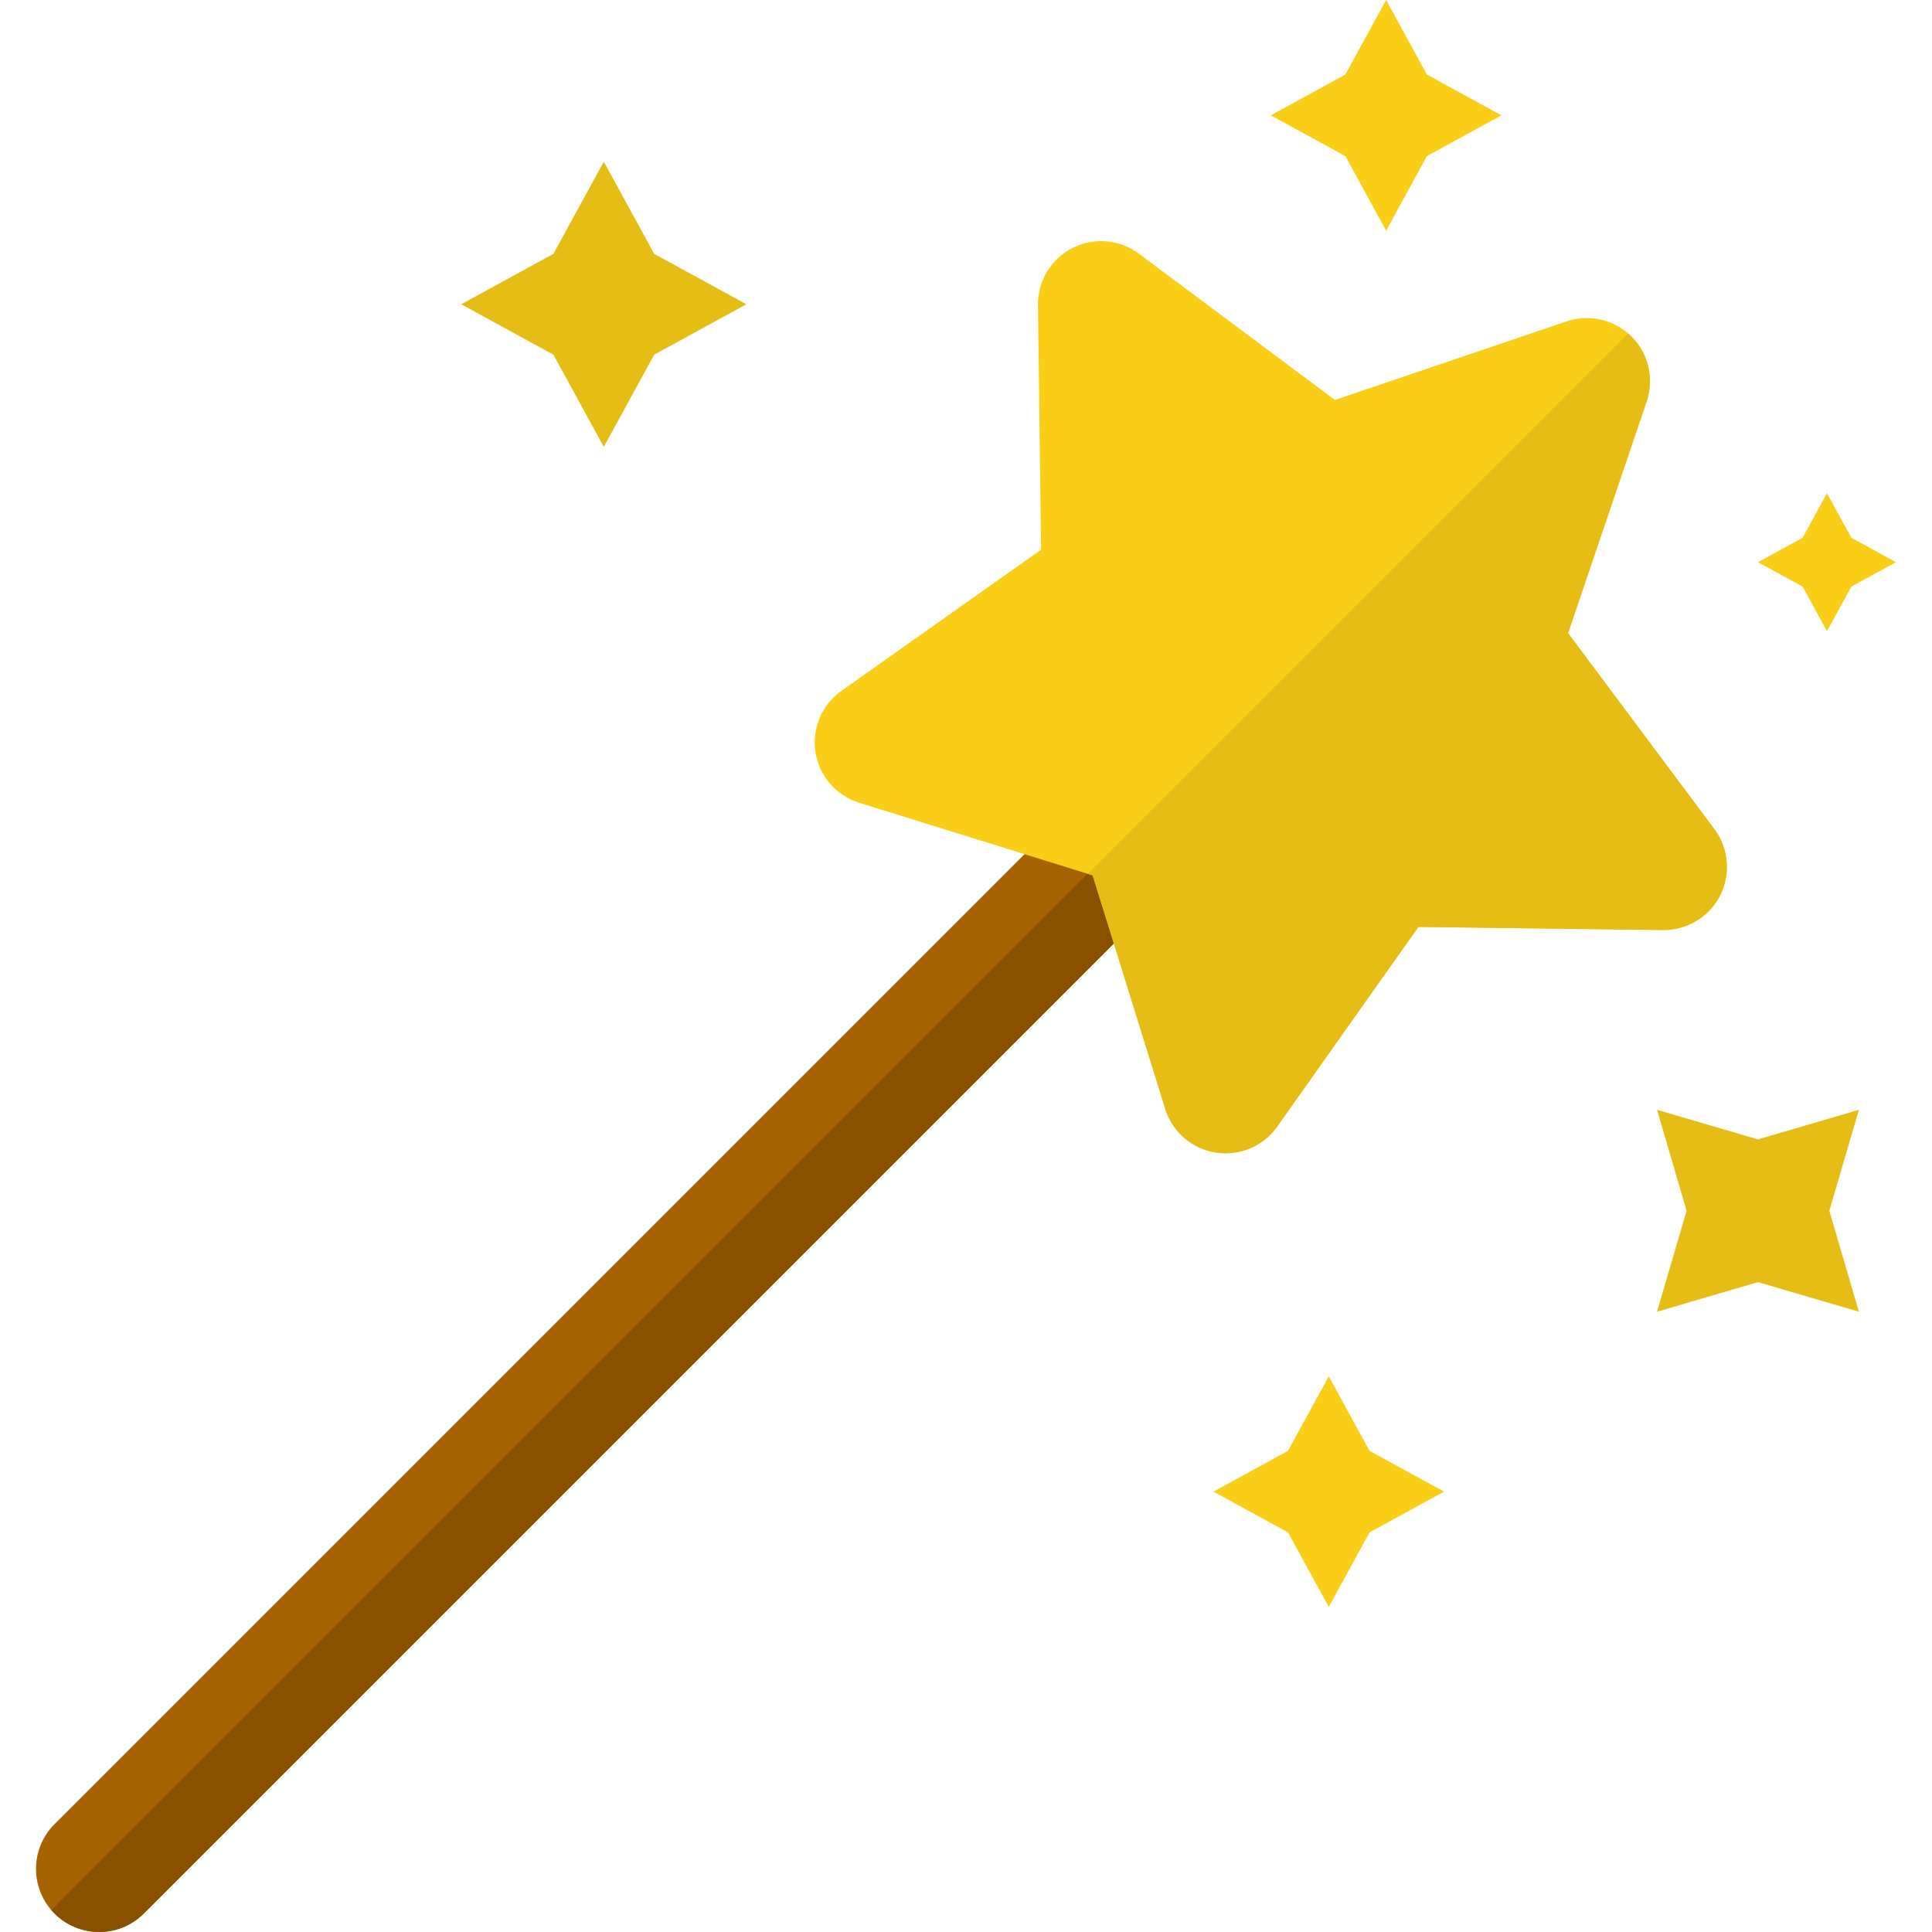
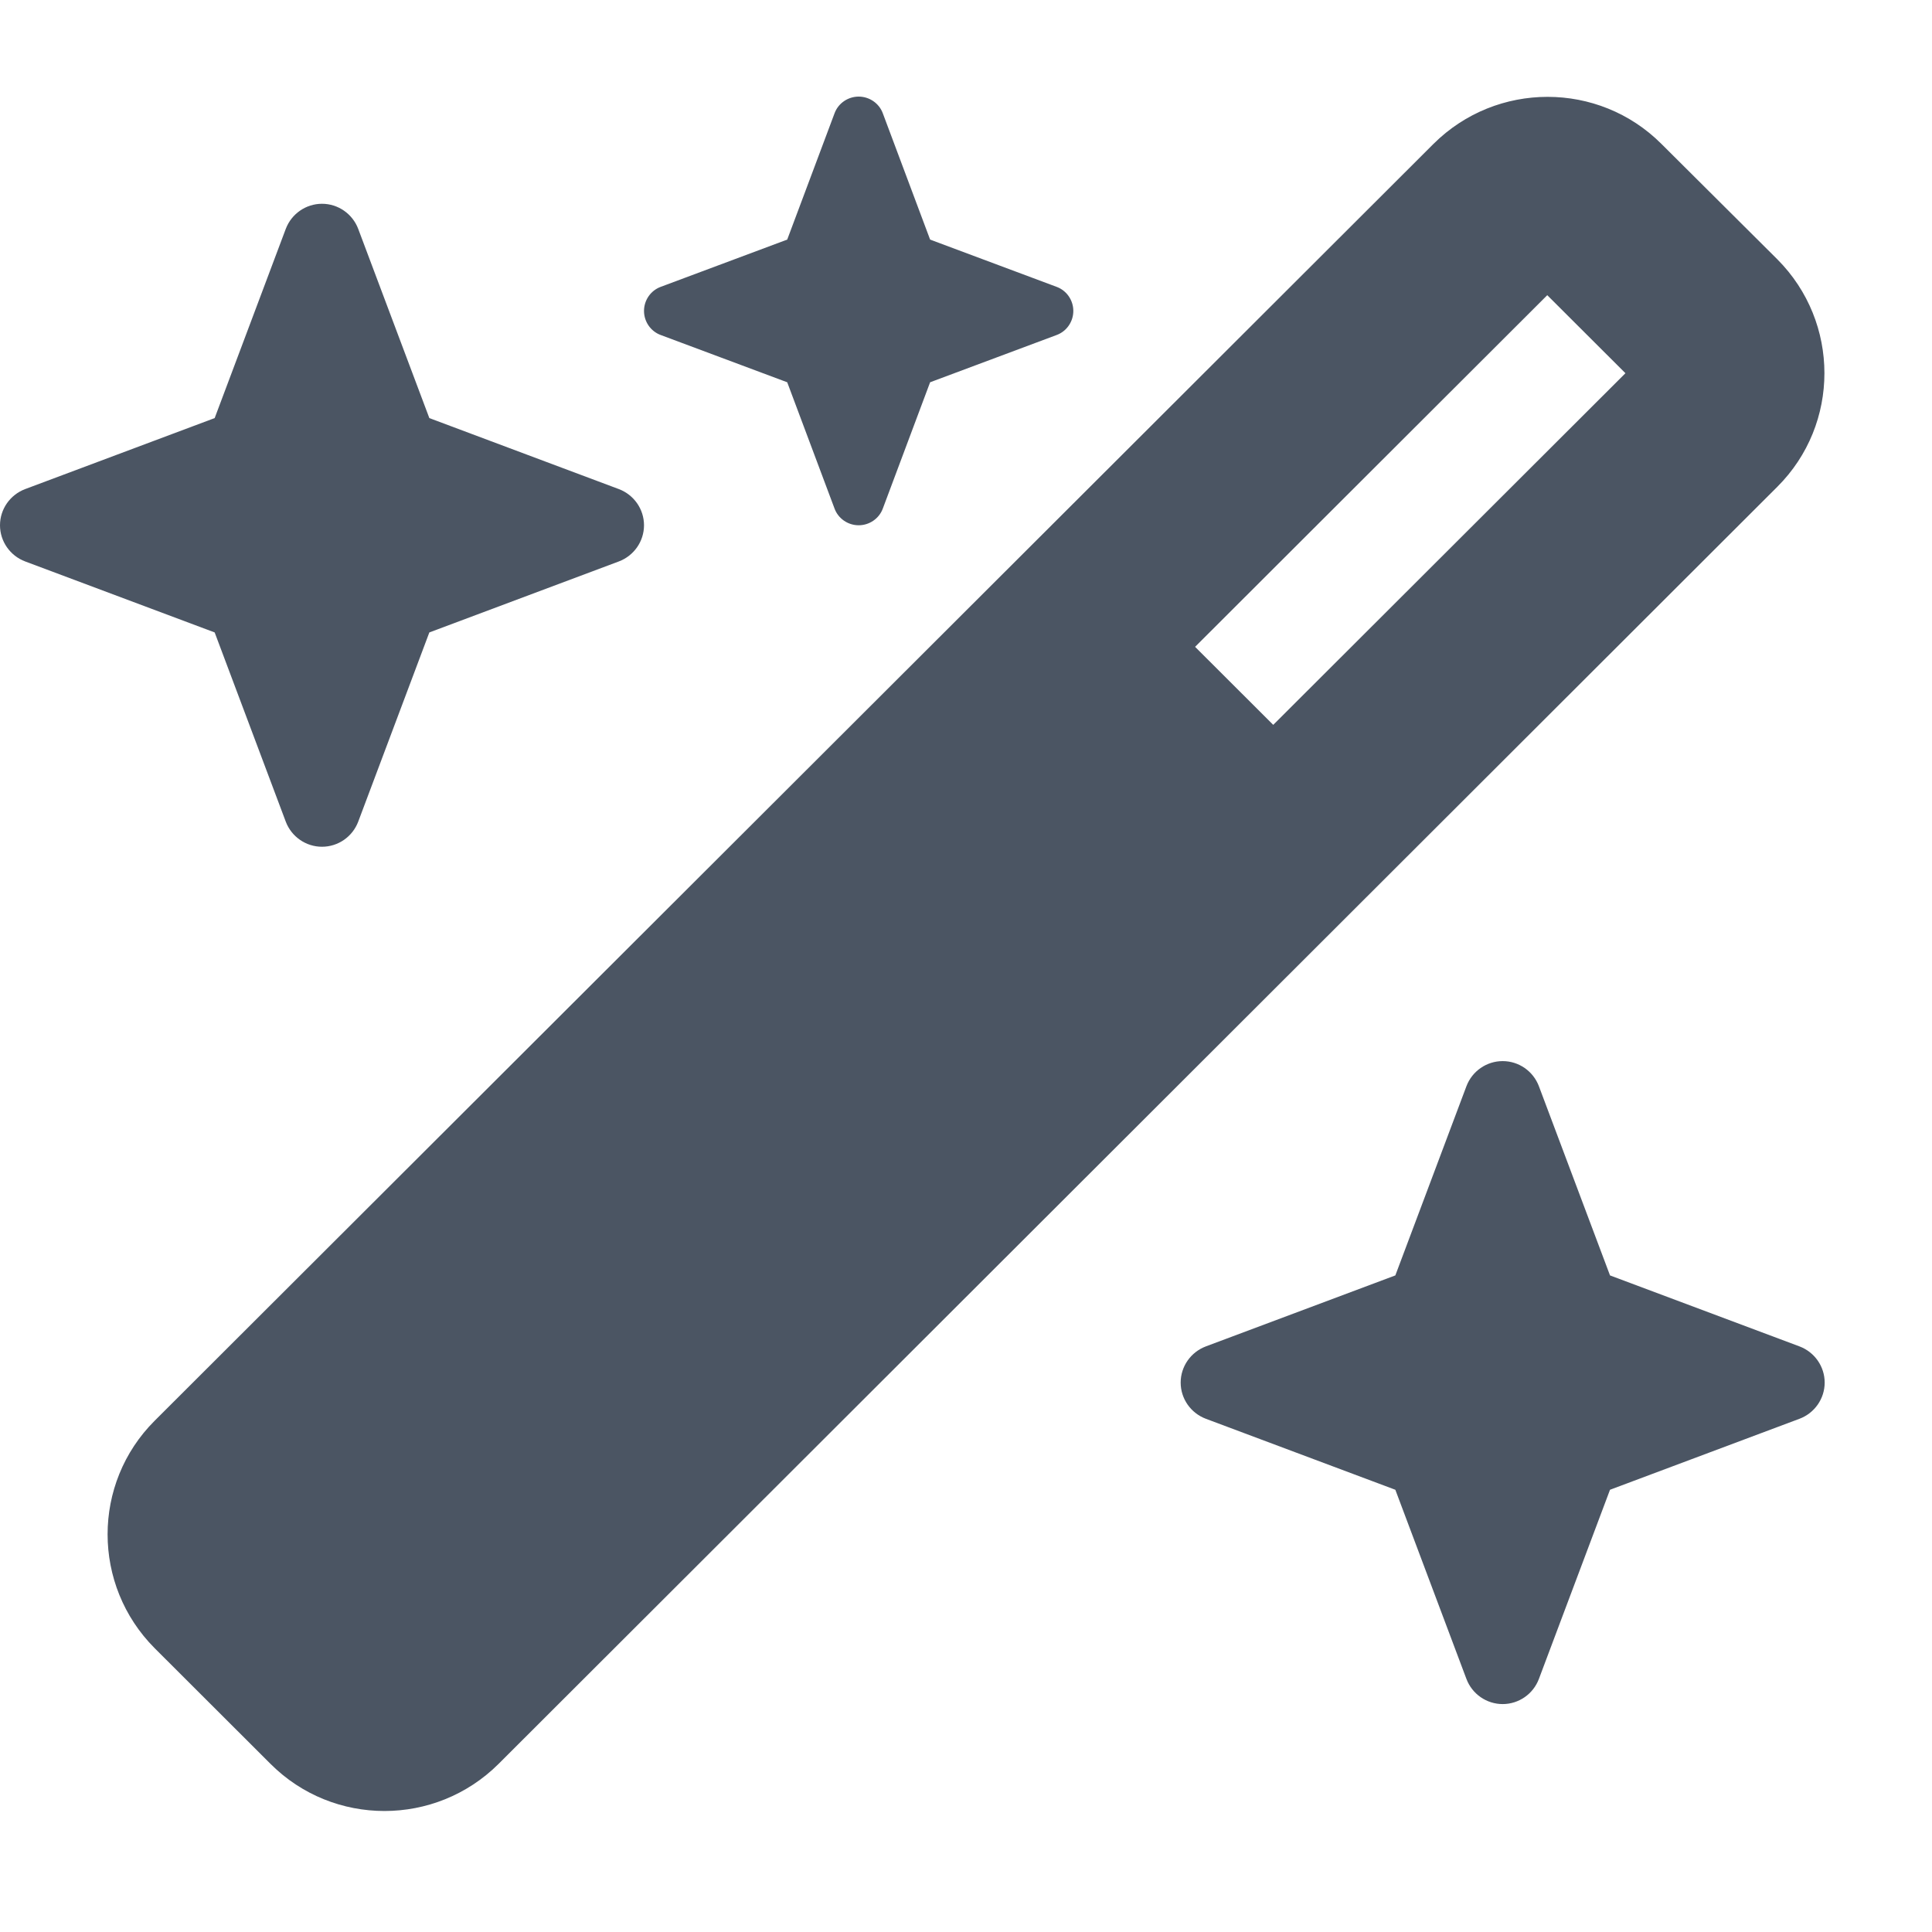
- <svg xmlns="http://www.w3.org/2000/svg" height="800px" width="800px" version="1.1" id="Layer_1" viewBox="0 0 512 512" xml:space="preserve">
-   <path style="fill:#A66300;" d="M333.411,188.132c-6.534-6.534-17.132-6.534-23.666,0L14.443,483.433  c-6.535,6.535-6.535,17.131,0,23.666c3.268,3.268,7.551,4.902,11.834,4.901c4.283,0,8.566-1.634,11.832-4.901l295.302-295.301  C339.947,205.263,339.946,194.666,333.411,188.132z" />
-   <path style="fill:#875100;" d="M333.411,188.132c-0.297-0.297-0.611-0.566-0.925-0.836L13.607,506.175  c0.27,0.312,0.539,0.627,0.836,0.924c3.268,3.268,7.551,4.902,11.834,4.901c4.283,0,8.566-1.634,11.832-4.901l295.302-295.301  C339.947,205.263,339.946,194.666,333.411,188.132z" />
-   <path style="fill:#FACE17;" d="M454.32,219.728l-38.766-51.947l20.816-61.386c2.046-6.032,0.489-12.704-4.015-17.208  c-4.504-4.504-11.175-6.061-17.208-4.015l-61.385,20.816l-51.95-38.766c-5.103-3.809-11.929-4.392-17.605-1.499  c-5.676,2.893-9.217,8.756-9.136,15.125l0.829,64.815l-52.924,37.426c-5.201,3.678-7.863,9.989-6.867,16.282  c0.996,6.291,5.479,11.471,11.561,13.363l61.898,19.241l19.24,61.897c1.891,6.082,7.071,10.565,13.363,11.561  c0.876,0.138,1.75,0.206,2.622,0.206c5.375,0,10.494-2.595,13.66-7.072l37.426-52.924l64.815,0.828  c6.322,0.051,12.233-3.462,15.125-9.136C458.713,231.661,458.13,224.833,454.32,219.728z" />
-   <polygon style="fill:#E6BD15;" points="160.014,42.848 173.373,67.274 197.799,80.633 173.373,93.991 160.014,118.417   146.656,93.991 122.23,80.633 146.656,67.274 " />
-   <g>
-     <polygon style="fill:#FACE17;" points="352.14,364.732 362.946,384.489 382.703,395.294 362.946,406.1 352.14,425.857    341.335,406.1 321.577,395.294 341.335,384.489  " />
-     <polygon style="fill:#FACE17;" points="367.337,0 378.142,19.757 397.9,30.563 378.142,41.368 367.337,61.126 356.531,41.368    336.775,30.563 356.531,19.757  " />
-     <polygon style="fill:#FACE17;" points="484.168,130.689 490.635,142.514 502.459,148.98 490.635,155.447 484.168,167.271    477.702,155.447 465.877,148.98 477.702,142.514  " />
-   </g>
-   <g>
-     <polygon style="fill:#E6BD15;" points="492.627,294.117 484.792,320.866 492.627,347.615 465.877,339.78 439.129,347.615    446.963,320.866 439.129,294.117 465.877,301.951  " />
-     <path style="fill:#E6BD15;" d="M455.82,237.334c2.892-5.675,2.311-12.501-1.499-17.606l-38.766-51.947l20.816-61.387   c2.046-6.032,0.49-12.704-4.014-17.208c-0.296-0.296-0.6-0.576-0.914-0.846L288.228,231.555l1.343,0.417l19.24,61.898   c1.891,6.082,7.071,10.565,13.363,11.561c0.876,0.138,1.75,0.206,2.622,0.206c5.375,0,10.494-2.595,13.66-7.072l37.426-52.924   l64.815,0.828C447.017,246.522,452.928,243.009,455.82,237.334z" />
-   </g>
+ <svg xmlns="http://www.w3.org/2000/svg" width="80" height="80" viewBox="0 0 80 80" fill="none">
+   <path d="M32.597 9.921L27.361 11.877C26.944 12.029 26.667 12.431 26.667 12.875C26.667 13.319 26.944 13.721 27.361 13.873L32.597 15.829L34.556 21.057C34.708 21.473 35.111 21.75 35.556 21.75C36 21.75 36.403 21.473 36.556 21.057L38.514 15.829L43.75 13.873C44.167 13.721 44.444 13.319 44.444 12.875C44.444 12.431 44.167 12.029 43.75 11.877L38.514 9.921L36.556 4.693C36.403 4.277 36 4 35.556 4C35.111 4 34.708 4.277 34.556 4.693L32.597 9.921ZM6.403 58.831C3.806 61.424 3.806 65.64 6.403 68.247L11.208 73.045C13.806 75.638 18.028 75.638 20.639 73.045L73.597 20.155C76.195 17.562 76.195 13.347 73.597 10.739L68.792 5.955C66.194 3.362 61.972 3.362 59.361 5.955L6.403 58.831ZM67.306 15.454L52.722 30.015L49.486 26.784L64.069 12.223L67.306 15.454ZM1.042 20.252C0.417 20.488 0 21.084 0 21.75C0 22.416 0.417 23.012 1.042 23.248L8.889 26.188L11.833 34.023C12.069 34.647 12.667 35.062 13.333 35.062C14 35.062 14.597 34.647 14.833 34.023L17.778 26.188L25.625 23.248C26.25 23.012 26.667 22.416 26.667 21.75C26.667 21.084 26.25 20.488 25.625 20.252L17.778 17.312L14.833 9.478C14.597 8.854 14 8.438 13.333 8.438C12.667 8.438 12.069 8.854 11.833 9.478L8.889 17.312L1.042 20.252ZM49.931 55.752C49.306 55.988 48.889 56.584 48.889 57.25C48.889 57.916 49.306 58.512 49.931 58.748L57.778 61.688L60.722 69.522C60.958 70.147 61.556 70.562 62.222 70.562C62.889 70.562 63.486 70.147 63.722 69.522L66.667 61.688L74.514 58.748C75.139 58.512 75.556 57.916 75.556 57.25C75.556 56.584 75.139 55.988 74.514 55.752L66.667 52.812L63.722 44.977C63.486 44.353 62.889 43.938 62.222 43.938C61.556 43.938 60.958 44.353 60.722 44.977L57.778 52.812L49.931 55.752Z" fill="#4B5563" />
</svg>
